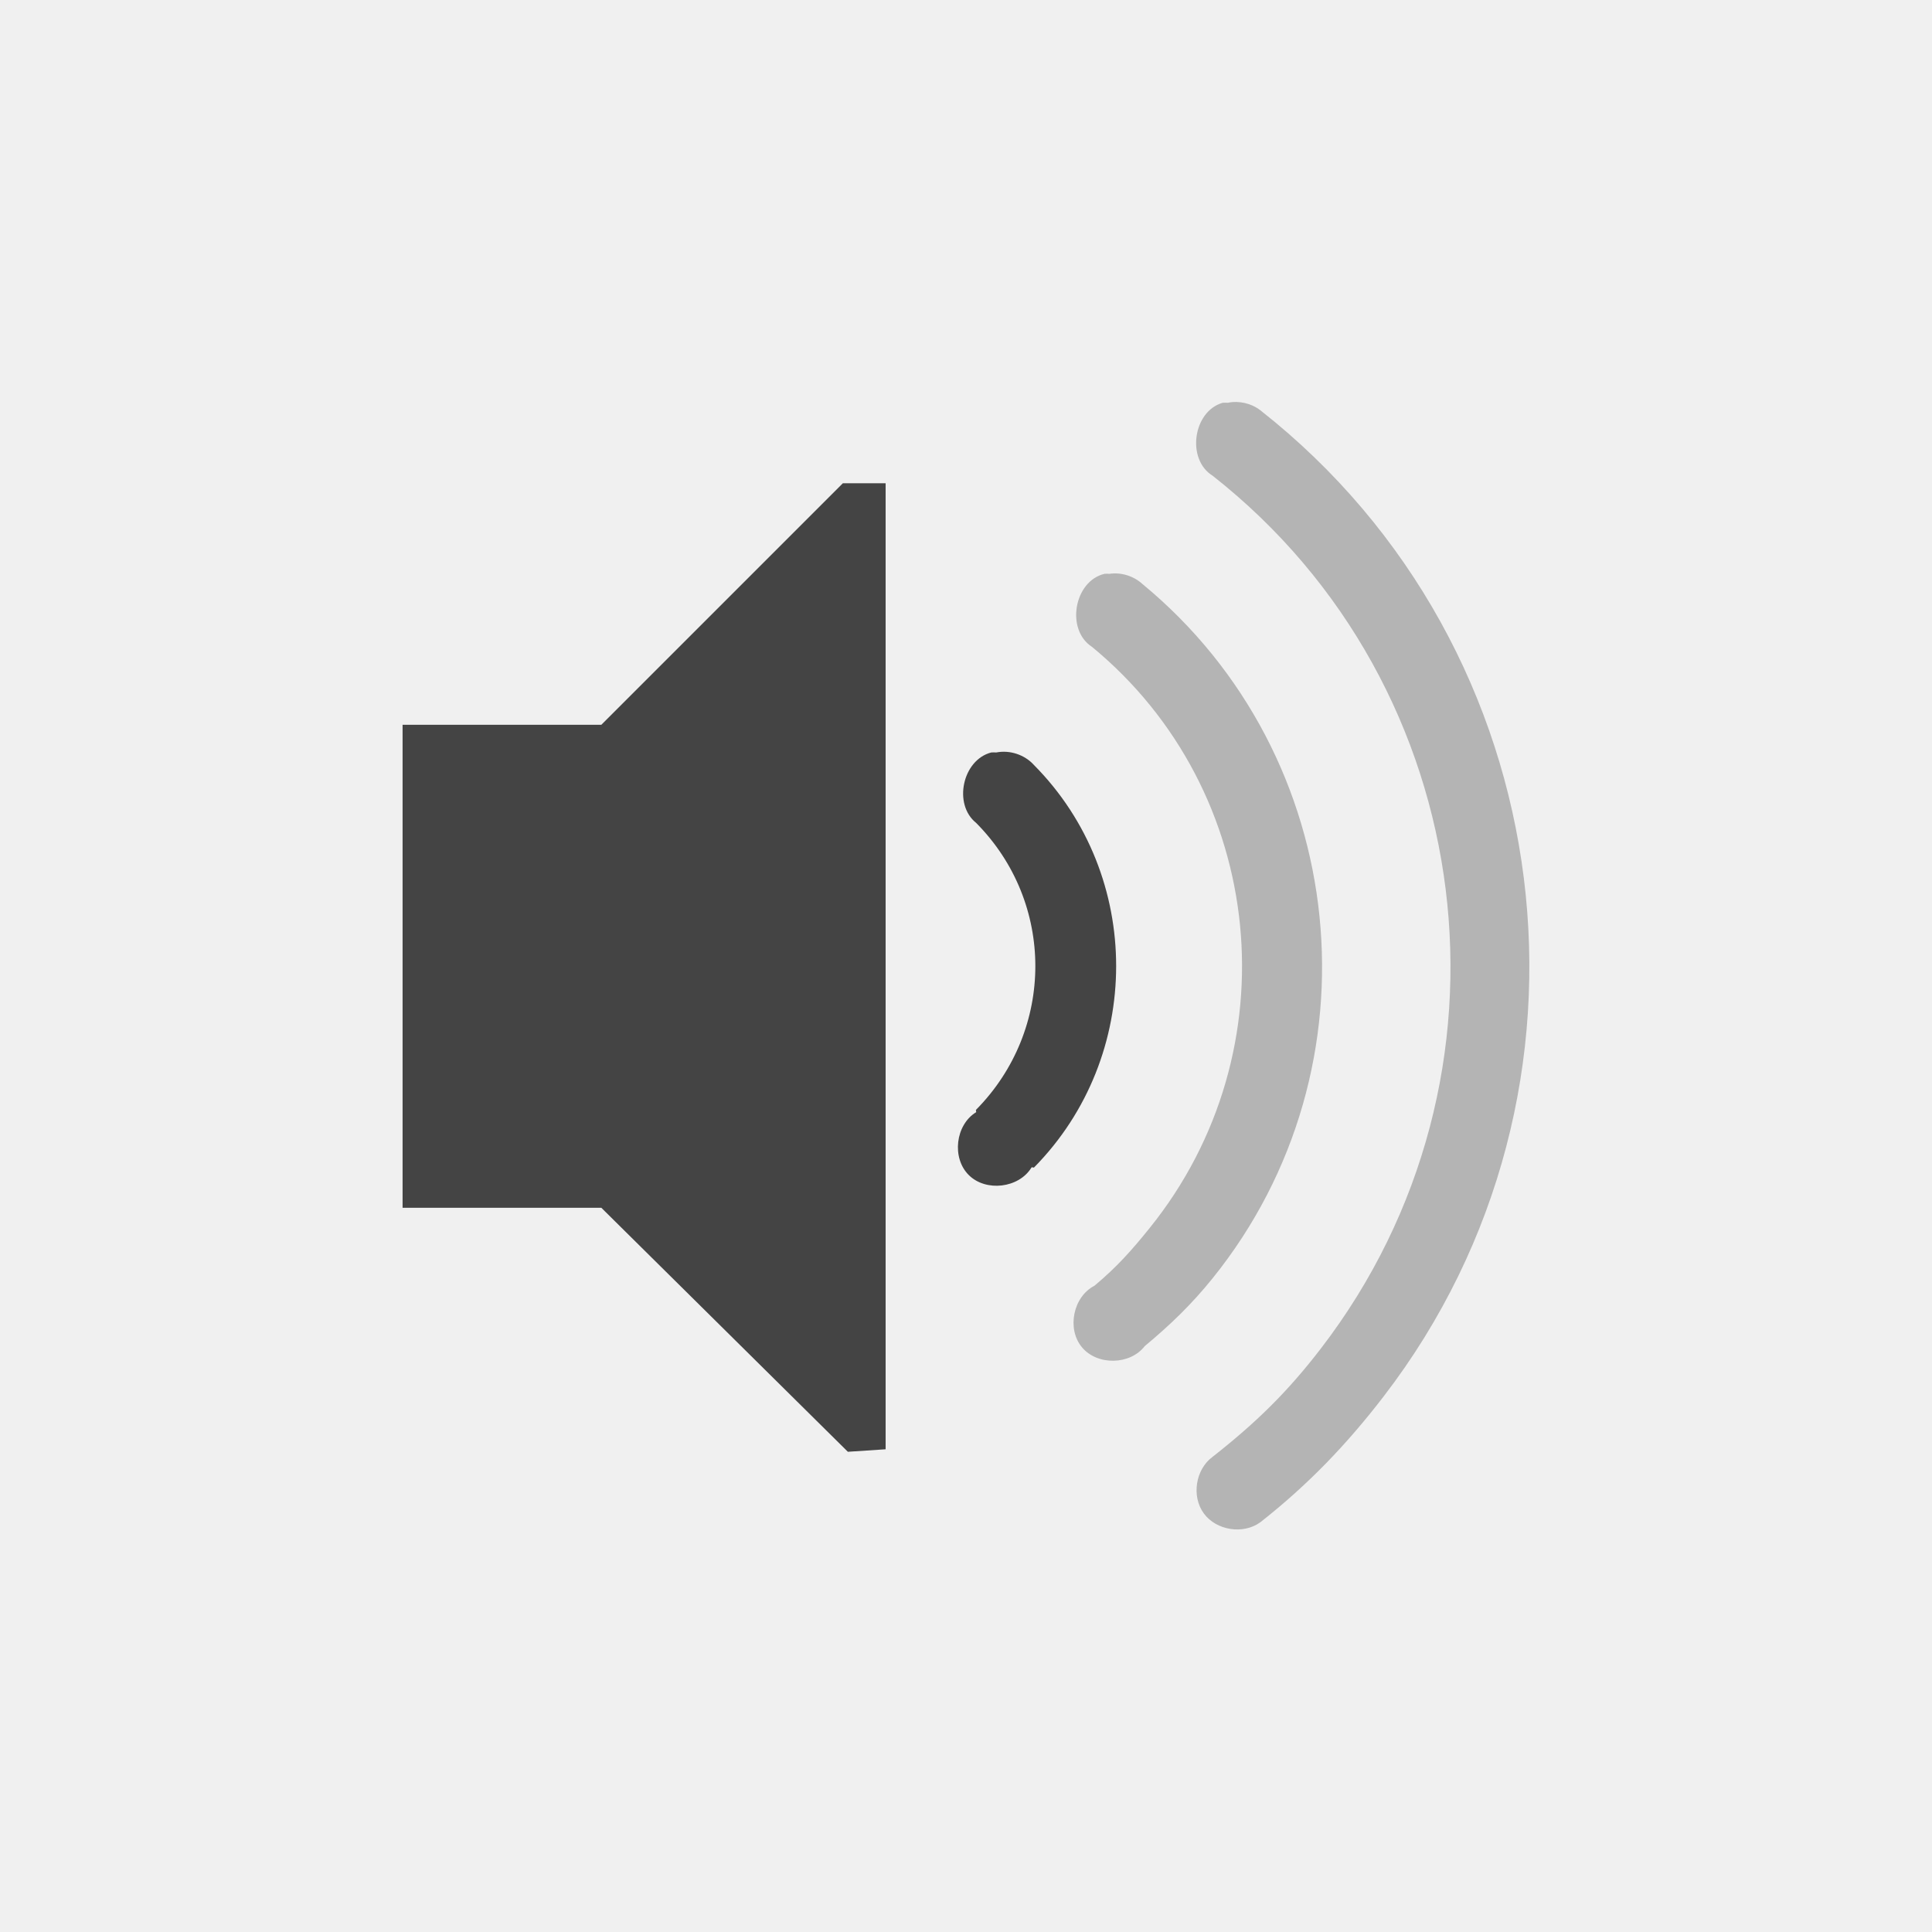
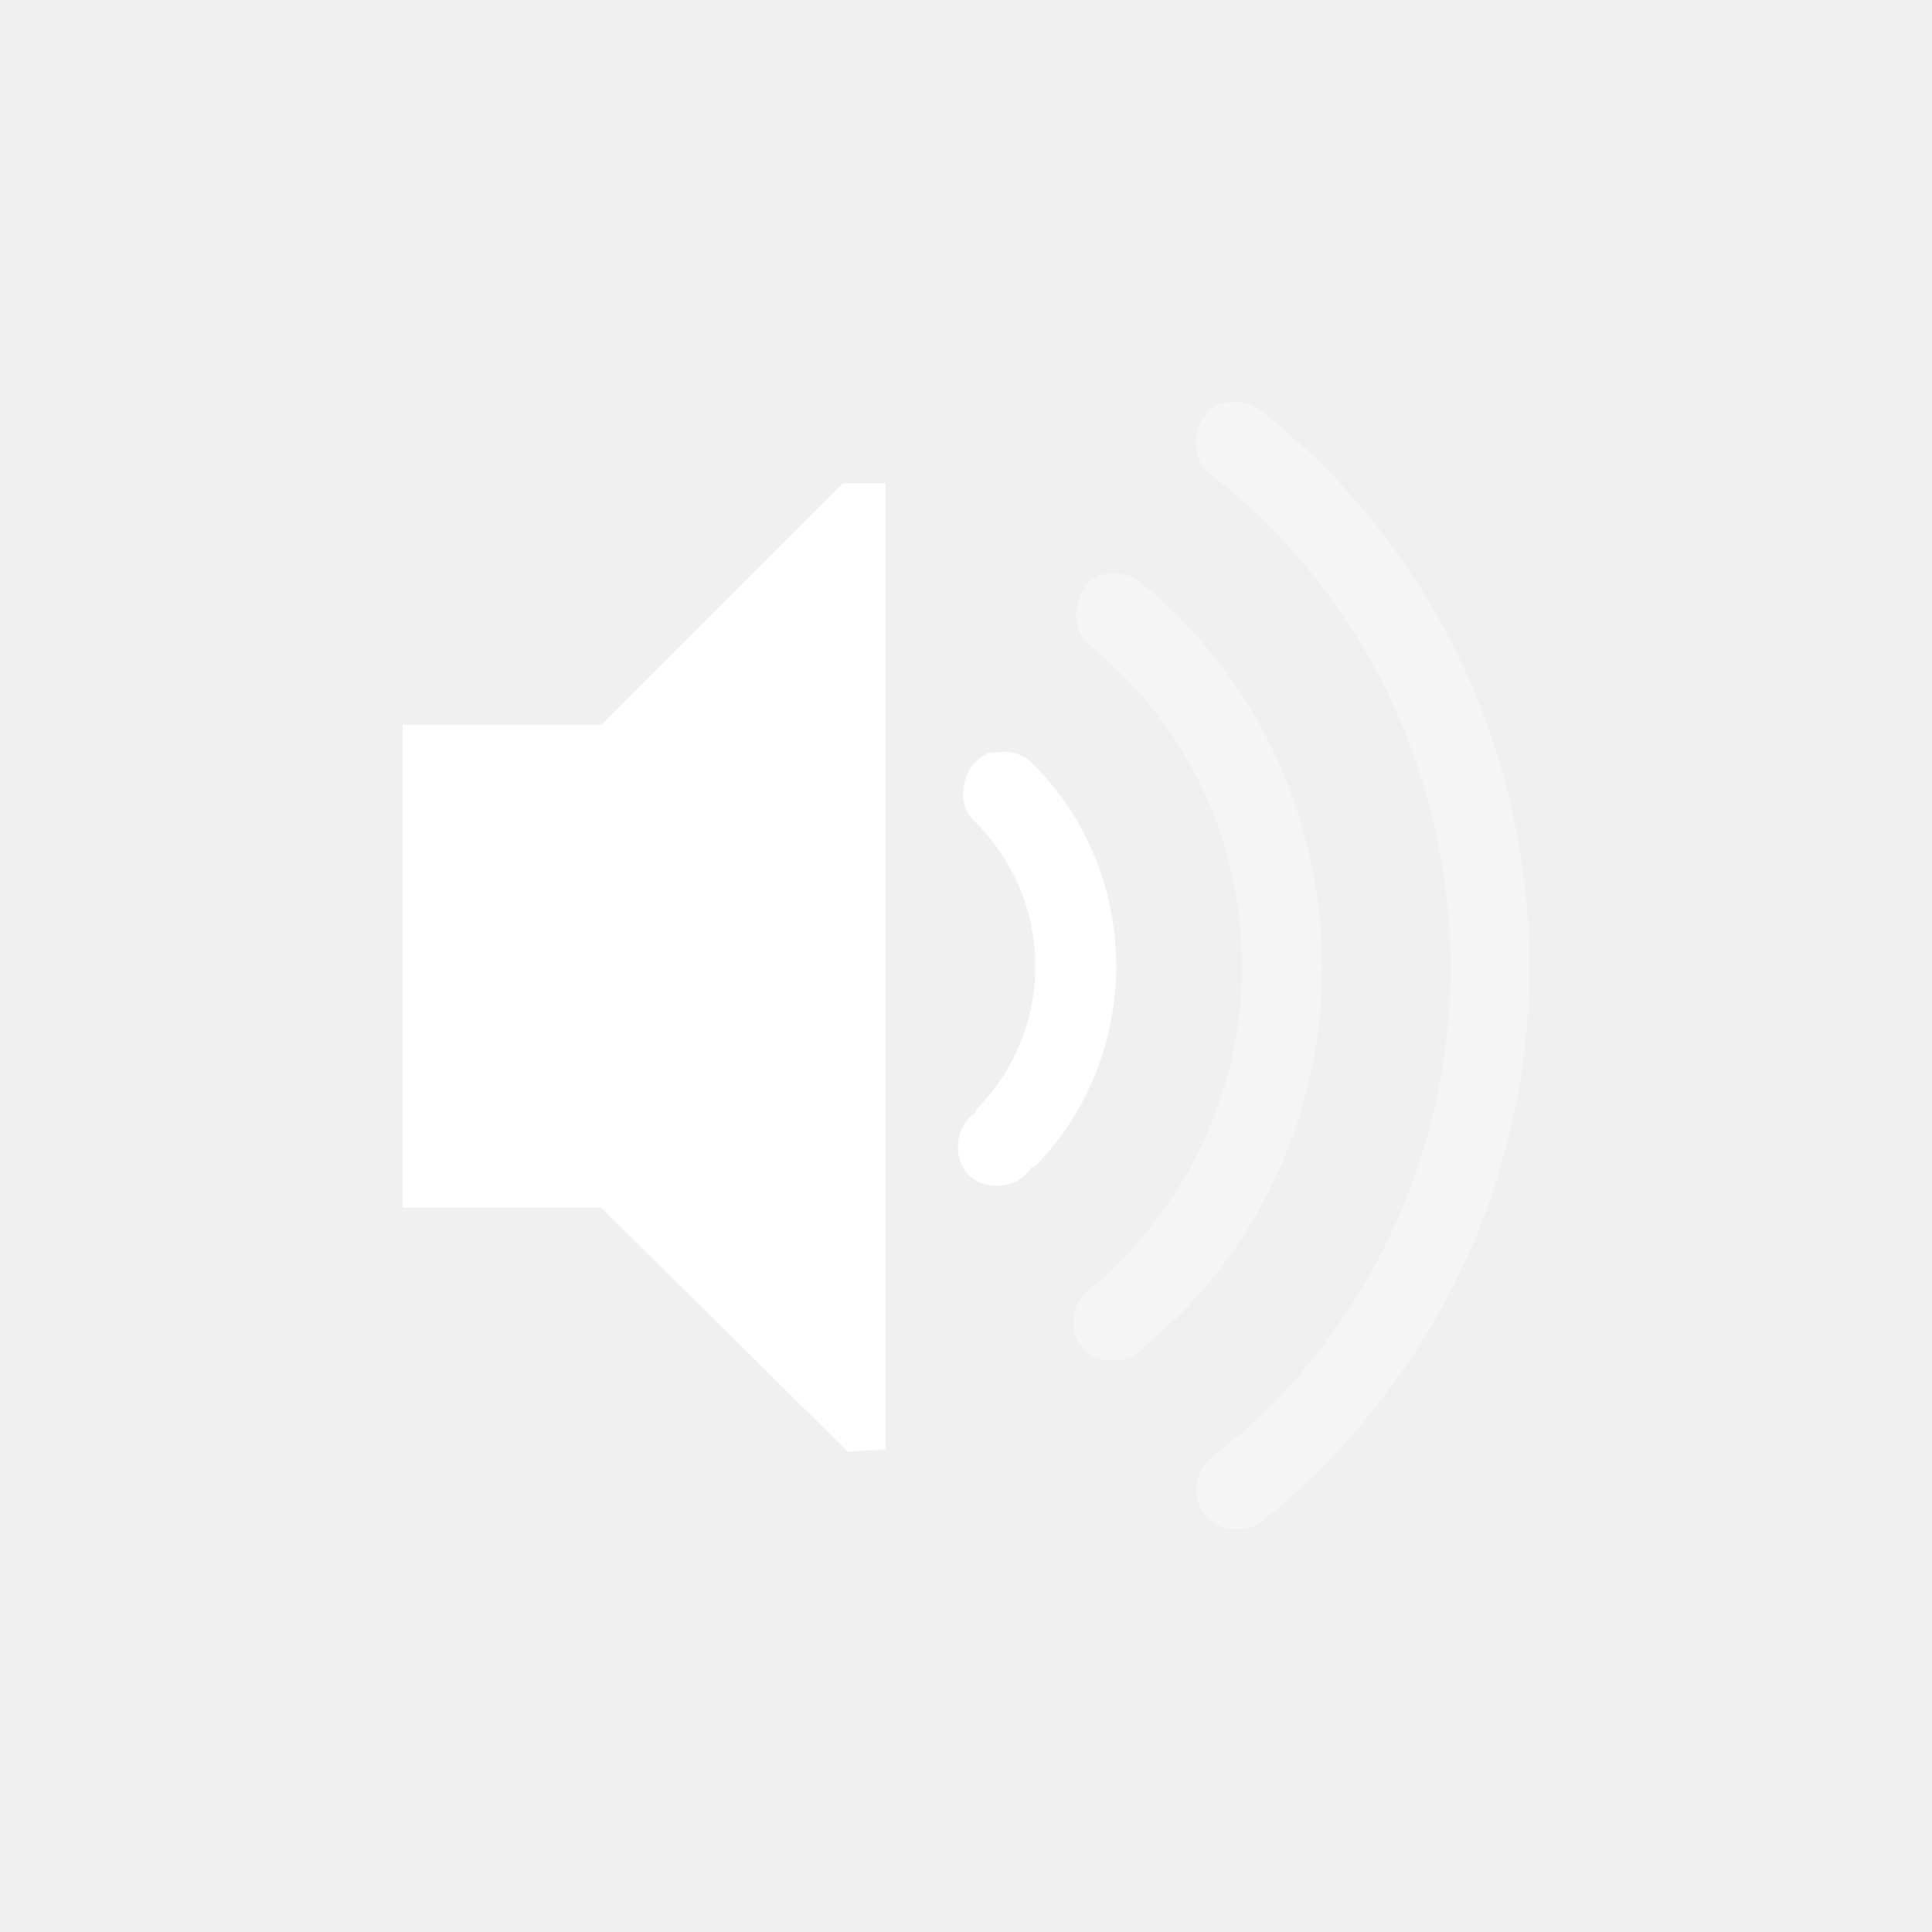
<svg xmlns="http://www.w3.org/2000/svg" xmlns:xlink="http://www.w3.org/1999/xlink" version="1.2" width="48" height="48">
  <defs id="defs4">
    <linearGradient y1="92.54" x2="0" y2="7.02" id="ButtonShadow-9" gradientUnits="userSpaceOnUse" gradientTransform="scale(1.005865,0.994169)">
      <stop id="stop3750-3" />
      <stop id="stop3752-1" offset="1" stop-opacity="0.588" />
    </linearGradient>
    <filter color-interpolation-filters="sRGB" id="filter3174-4">
      <feGaussianBlur stdDeviation="1.71" id="feGaussianBlur3176-5" />
    </filter>
    <linearGradient y1="92.54" x2="0" y2="7.02" id="linearGradient6176" xlink:href="#ButtonShadow-9" gradientUnits="userSpaceOnUse" gradientTransform="scale(1.005865,0.994169)" />
  </defs>
-   <path d="m 20.94,12.007 -6,6 -2.938,0 -2,0 0,12 4.938,0 6.125,6.062 0.938,-0.062 0,-24 -1.062,0 z" id="path5491" fill="#444444" color="#444444" />
-   <path id="path2995" d="m 24.627,18.695 c -0.715,0.184 -0.952,1.289 -0.375,1.75 1.964,1.98 1.958,5.139 0,7.125 -0.016,0.016 0.008,0.055 0,0.062 -0.514,0.314 -0.611,1.134 -0.185,1.56 0.426,0.426 1.246,0.329 1.56,-0.185 0.016,-0.016 0.054,0.008 0.062,0 2.718,-2.756 2.726,-7.251 0,-10 -0.23,-0.256 -0.599,-0.379 -0.938,-0.312 -0.042,-0.003 -0.083,-0.003 -0.125,0 z" fill="#444444" color="#444444" />
-   <path d="m 27.44,14.257 c -0.757,0.18 -0.966,1.39 -0.312,1.812 4.351,3.582 4.982,10.036 1.438,14.437 -0.454,0.564 -0.821,0.975 -1.375,1.438 -0.53,0.273 -0.692,1.071 -0.31,1.529 0.382,0.458 1.195,0.443 1.56,-0.029 0.641,-0.534 1.163,-1.037 1.688,-1.688 4.222,-5.242 3.438,-12.979 -1.75,-17.25 -0.217,-0.197 -0.523,-0.291 -0.812,-0.25 -0.042,-0.003 -0.083,-0.003 -0.125,0 z" id="path2997" opacity="0.35" fill="#444444" color="#444444" />
-   <path id="path2999" d="m 30.377,10.007 c -0.74,0.212 -0.905,1.408 -0.25,1.812 6.671,5.242 7.875,14.94 2.688,21.687 -0.833,1.084 -1.616,1.846 -2.688,2.688 -0.425,0.311 -0.53,0.981 -0.219,1.406 0.311,0.425 0.981,0.53 1.406,0.219 1.183,-0.93 2.143,-1.929 3.062,-3.125 5.846,-7.603 4.461,-18.587 -3.062,-24.5 -0.227,-0.175 -0.532,-0.245 -0.812,-0.187 -0.042,-0.003 -0.083,-0.003 -0.125,0 z" opacity="0.35" fill="#444444" color="#444444" />
+   <path d="m 20.94,12.007 -6,6 -2.938,0 -2,0 0,12 4.938,0 6.125,6.062 0.938,-0.062 0,-24 -1.062,0 z" id="path5491" fill="#ffffff" color="#ffffff" />
+   <path id="path2995" d="m 24.627,18.695 c -0.715,0.184 -0.952,1.289 -0.375,1.75 1.964,1.98 1.958,5.139 0,7.125 -0.016,0.016 0.008,0.055 0,0.062 -0.514,0.314 -0.611,1.134 -0.185,1.56 0.426,0.426 1.246,0.329 1.56,-0.185 0.016,-0.016 0.054,0.008 0.062,0 2.718,-2.756 2.726,-7.251 0,-10 -0.23,-0.256 -0.599,-0.379 -0.938,-0.312 -0.042,-0.003 -0.083,-0.003 -0.125,0 z" fill="#ffffff" color="#ffffff" />
+   <path d="m 27.44,14.257 c -0.757,0.18 -0.966,1.39 -0.312,1.812 4.351,3.582 4.982,10.036 1.438,14.437 -0.454,0.564 -0.821,0.975 -1.375,1.438 -0.53,0.273 -0.692,1.071 -0.31,1.529 0.382,0.458 1.195,0.443 1.56,-0.029 0.641,-0.534 1.163,-1.037 1.688,-1.688 4.222,-5.242 3.438,-12.979 -1.75,-17.25 -0.217,-0.197 -0.523,-0.291 -0.812,-0.25 -0.042,-0.003 -0.083,-0.003 -0.125,0 z" id="path2997" opacity="0.35" fill="#ffffff" color="#ffffff" />
+   <path id="path2999" d="m 30.377,10.007 c -0.74,0.212 -0.905,1.408 -0.25,1.812 6.671,5.242 7.875,14.94 2.688,21.687 -0.833,1.084 -1.616,1.846 -2.688,2.688 -0.425,0.311 -0.53,0.981 -0.219,1.406 0.311,0.425 0.981,0.53 1.406,0.219 1.183,-0.93 2.143,-1.929 3.062,-3.125 5.846,-7.603 4.461,-18.587 -3.062,-24.5 -0.227,-0.175 -0.532,-0.245 -0.812,-0.187 -0.042,-0.003 -0.083,-0.003 -0.125,0 z" opacity="0.35" fill="#ffffff" color="#ffffff" />
</svg>
